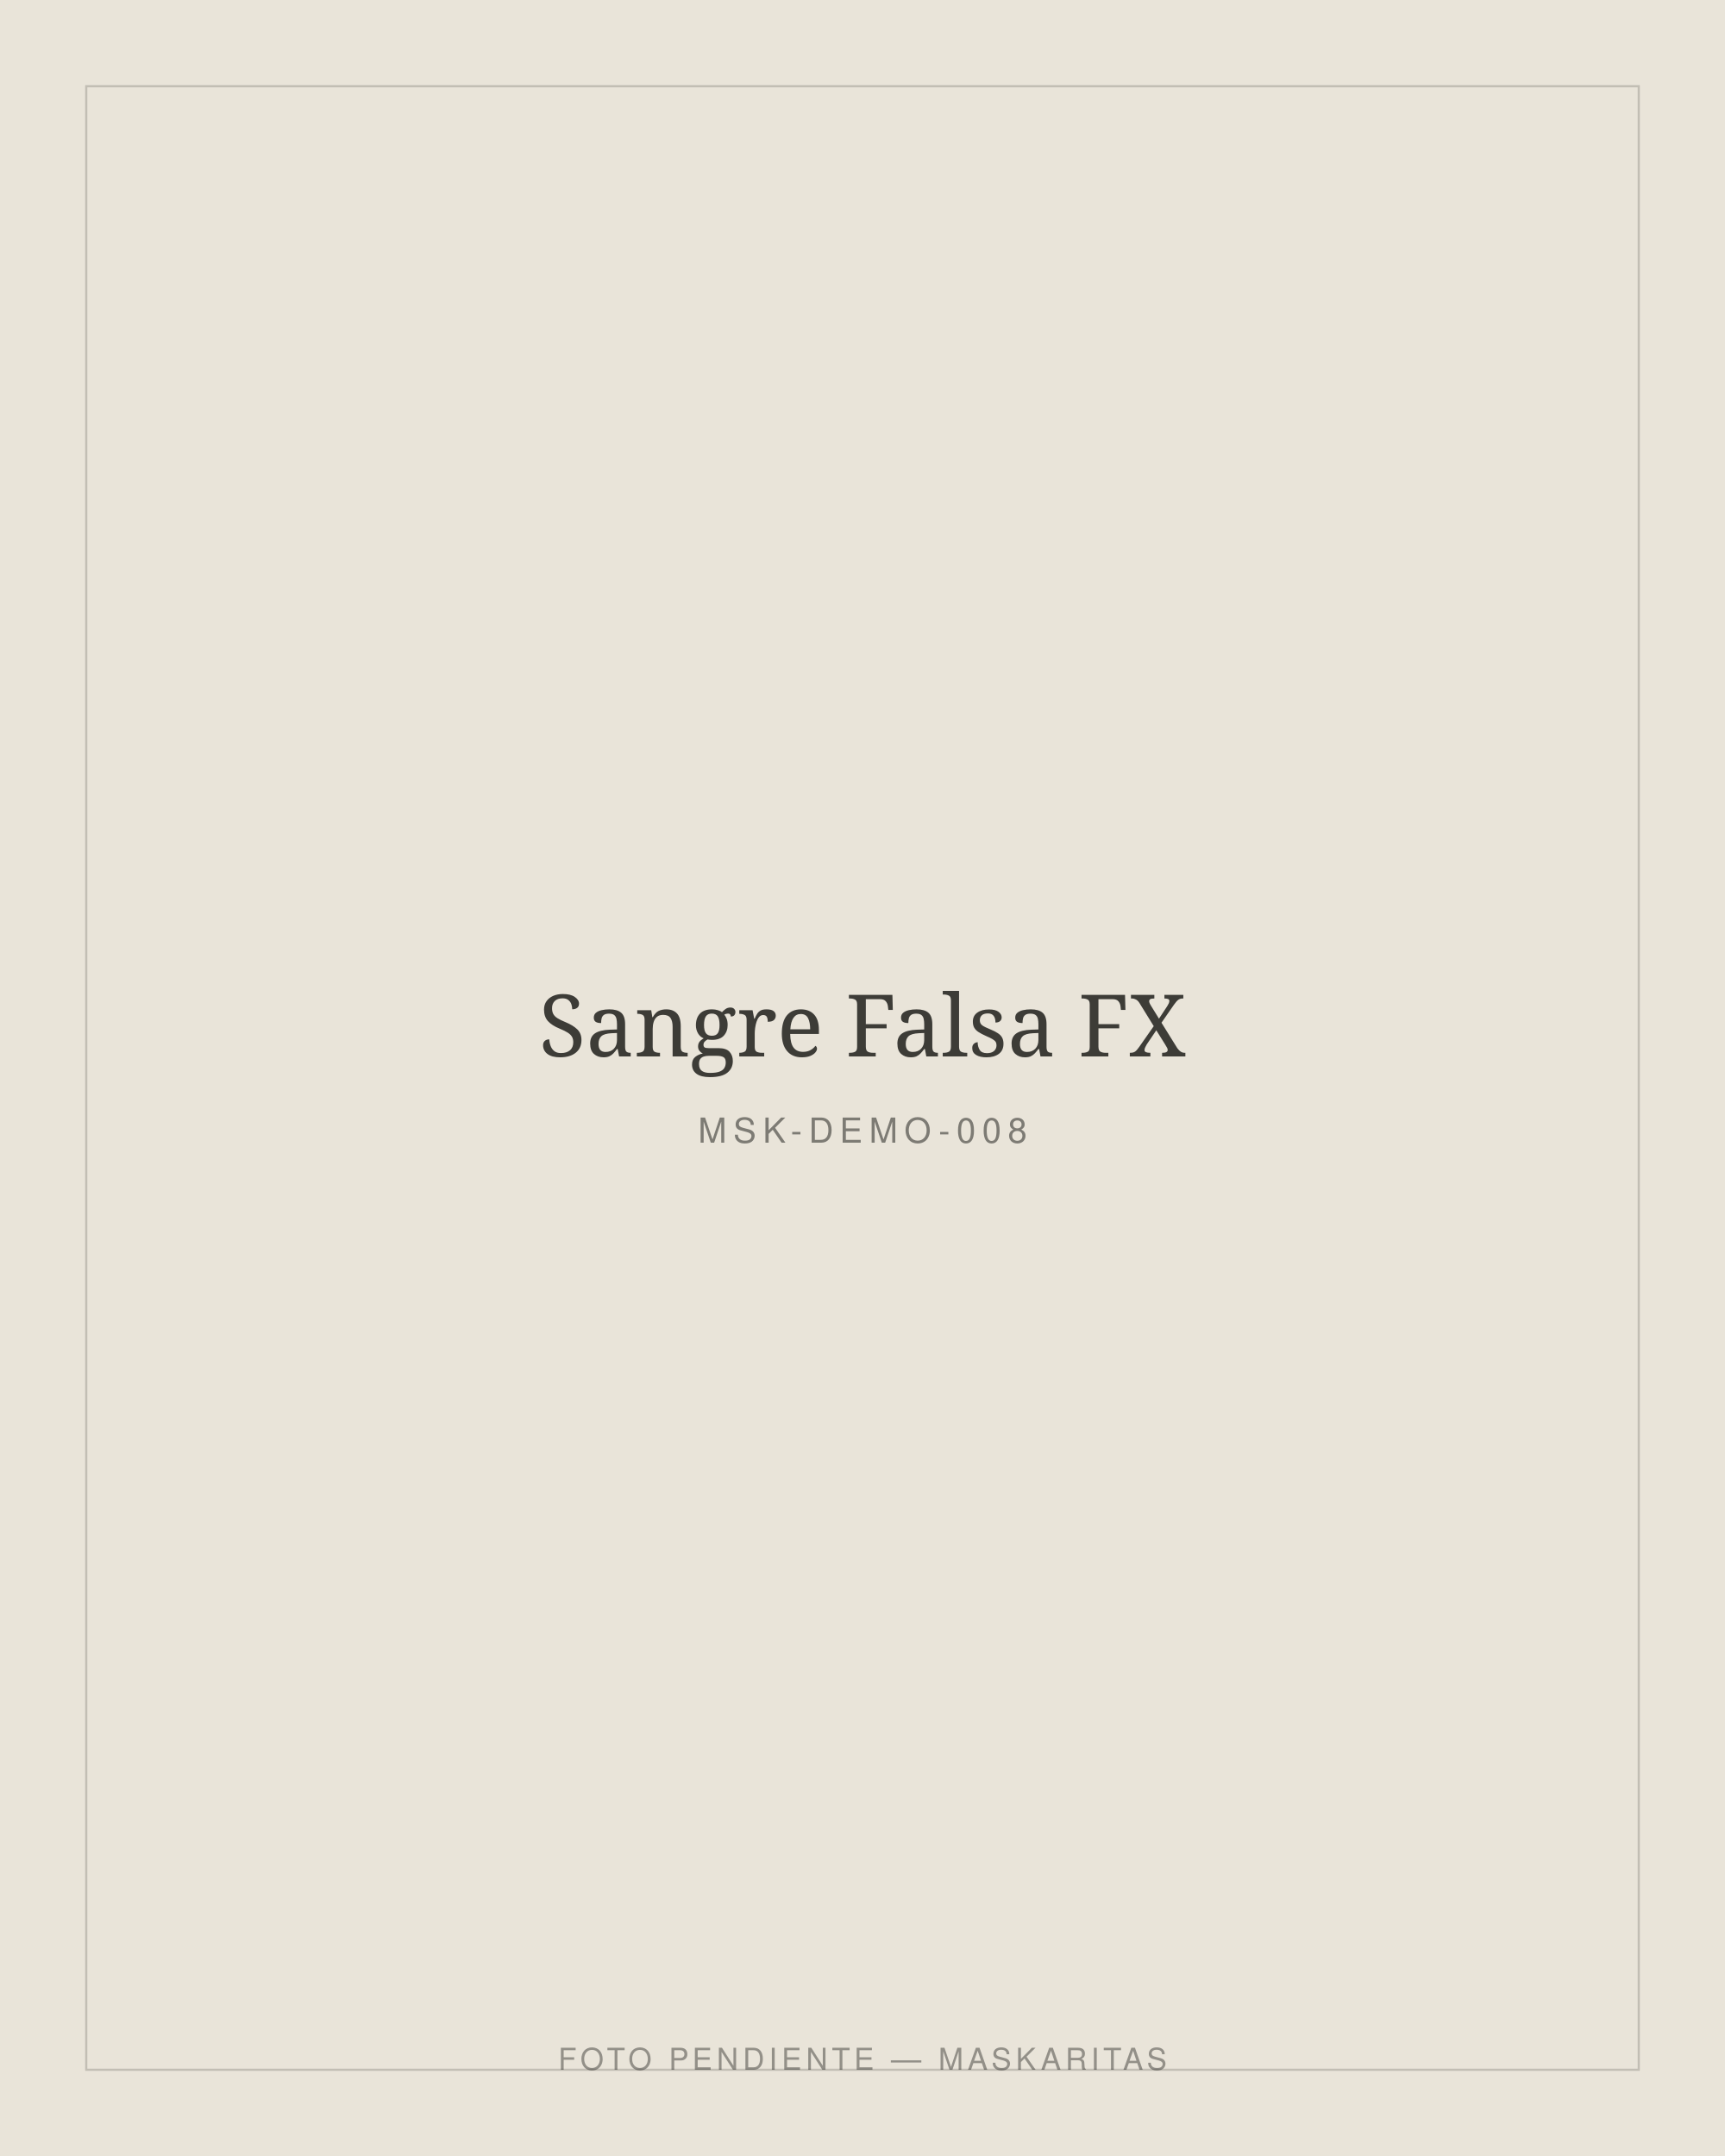
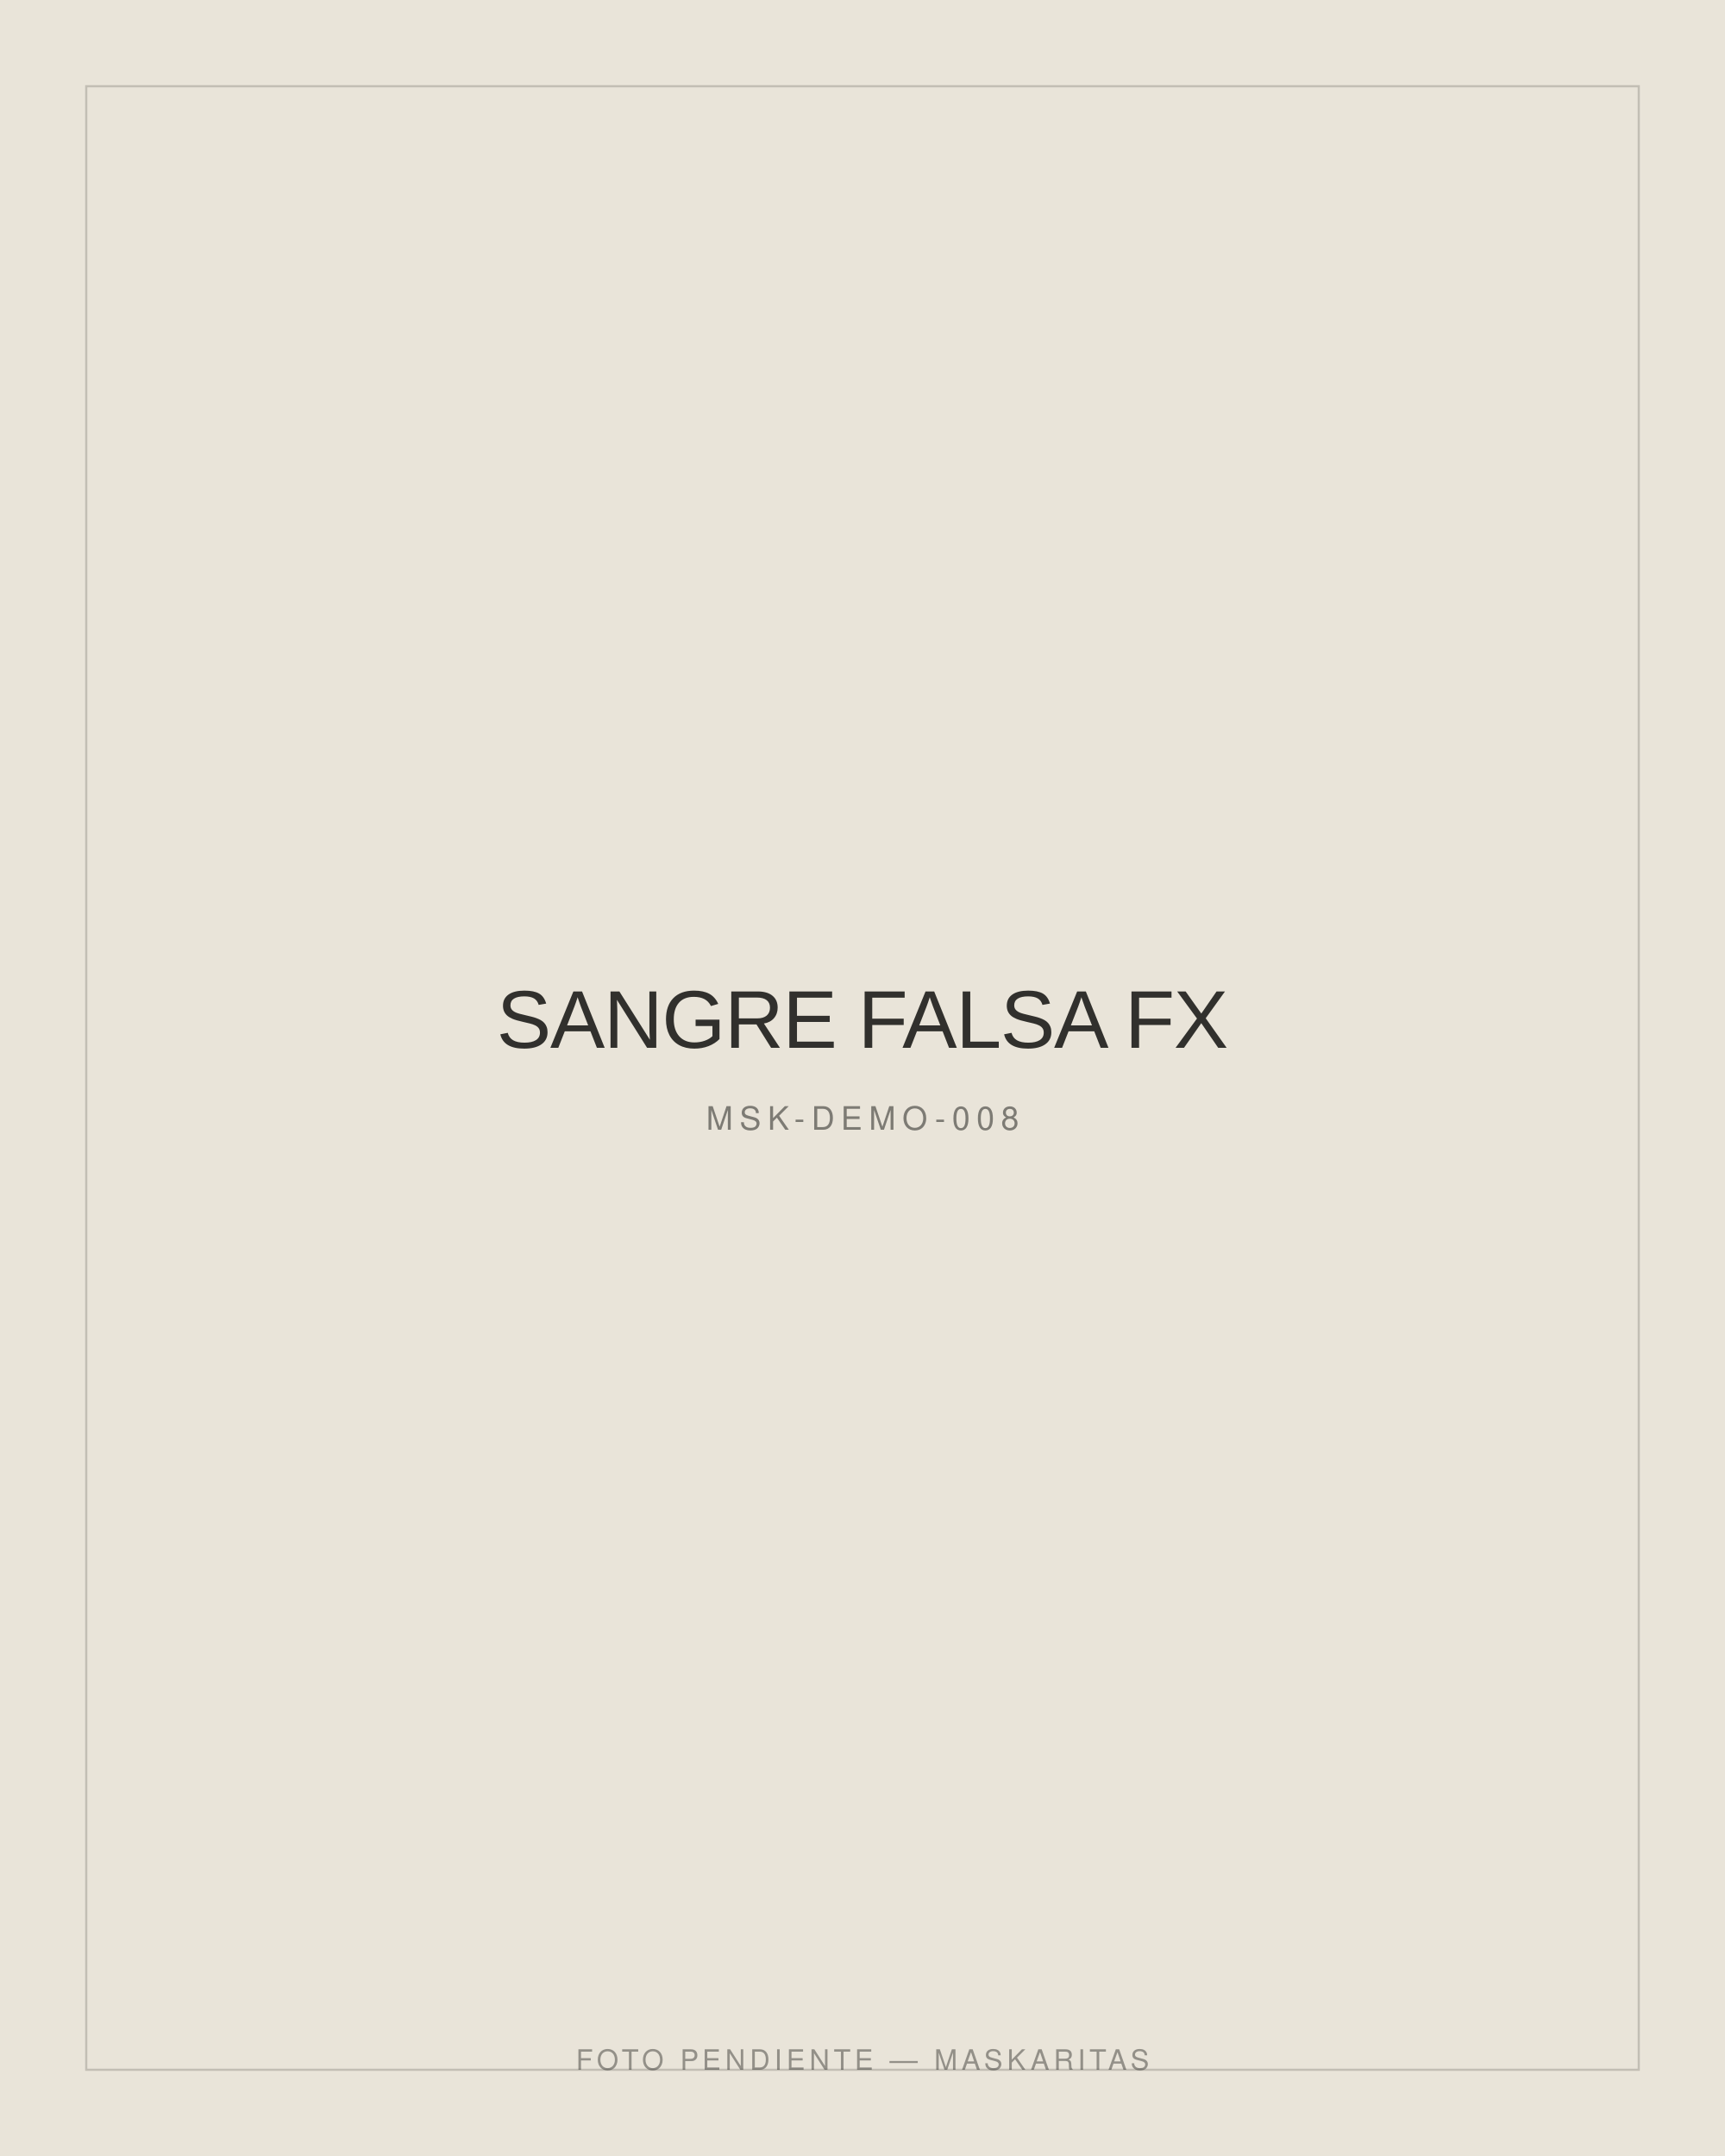
<svg xmlns="http://www.w3.org/2000/svg" viewBox="0 0 800 1000">
  <rect width="800" height="1000" fill="#E9E4D9" />
  <rect x="40" y="40" width="720" height="920" fill="none" stroke="#11110F" stroke-opacity="0.18" stroke-width="1" />
-   <text x="400" y="490" font-family="Georgia, serif" font-size="40" fill="#11110F" text-anchor="middle" opacity="0.8">Sangre Falsa FX</text>
-   <text x="400" y="530" font-family="Helvetica, Arial, sans-serif" font-size="16" letter-spacing="3" fill="#11110F" text-anchor="middle" opacity="0.5">MSK-DEMO-008</text>
-   <text x="400" y="960" font-family="Helvetica, Arial, sans-serif" font-size="14" letter-spacing="2" fill="#11110F" text-anchor="middle" opacity="0.4">FOTO PENDIENTE — MASKARITAS</text>
+   <text x="400" y="486" font-family="'Arial Black', 'Helvetica Neue', Arial, sans-serif" font-size="38" letter-spacing="-0.5" fill="#11110F" text-anchor="middle" opacity="0.85">SANGRE FALSA FX</text>
+   <text x="400" y="524" font-family="Helvetica, Arial, sans-serif" font-size="15" letter-spacing="3" fill="#11110F" text-anchor="middle" opacity="0.5">MSK-DEMO-008</text>
+   <text x="400" y="960" font-family="Helvetica, Arial, sans-serif" font-size="13" letter-spacing="2" fill="#11110F" text-anchor="middle" opacity="0.4">FOTO PENDIENTE — MASKARITAS</text>
</svg>
